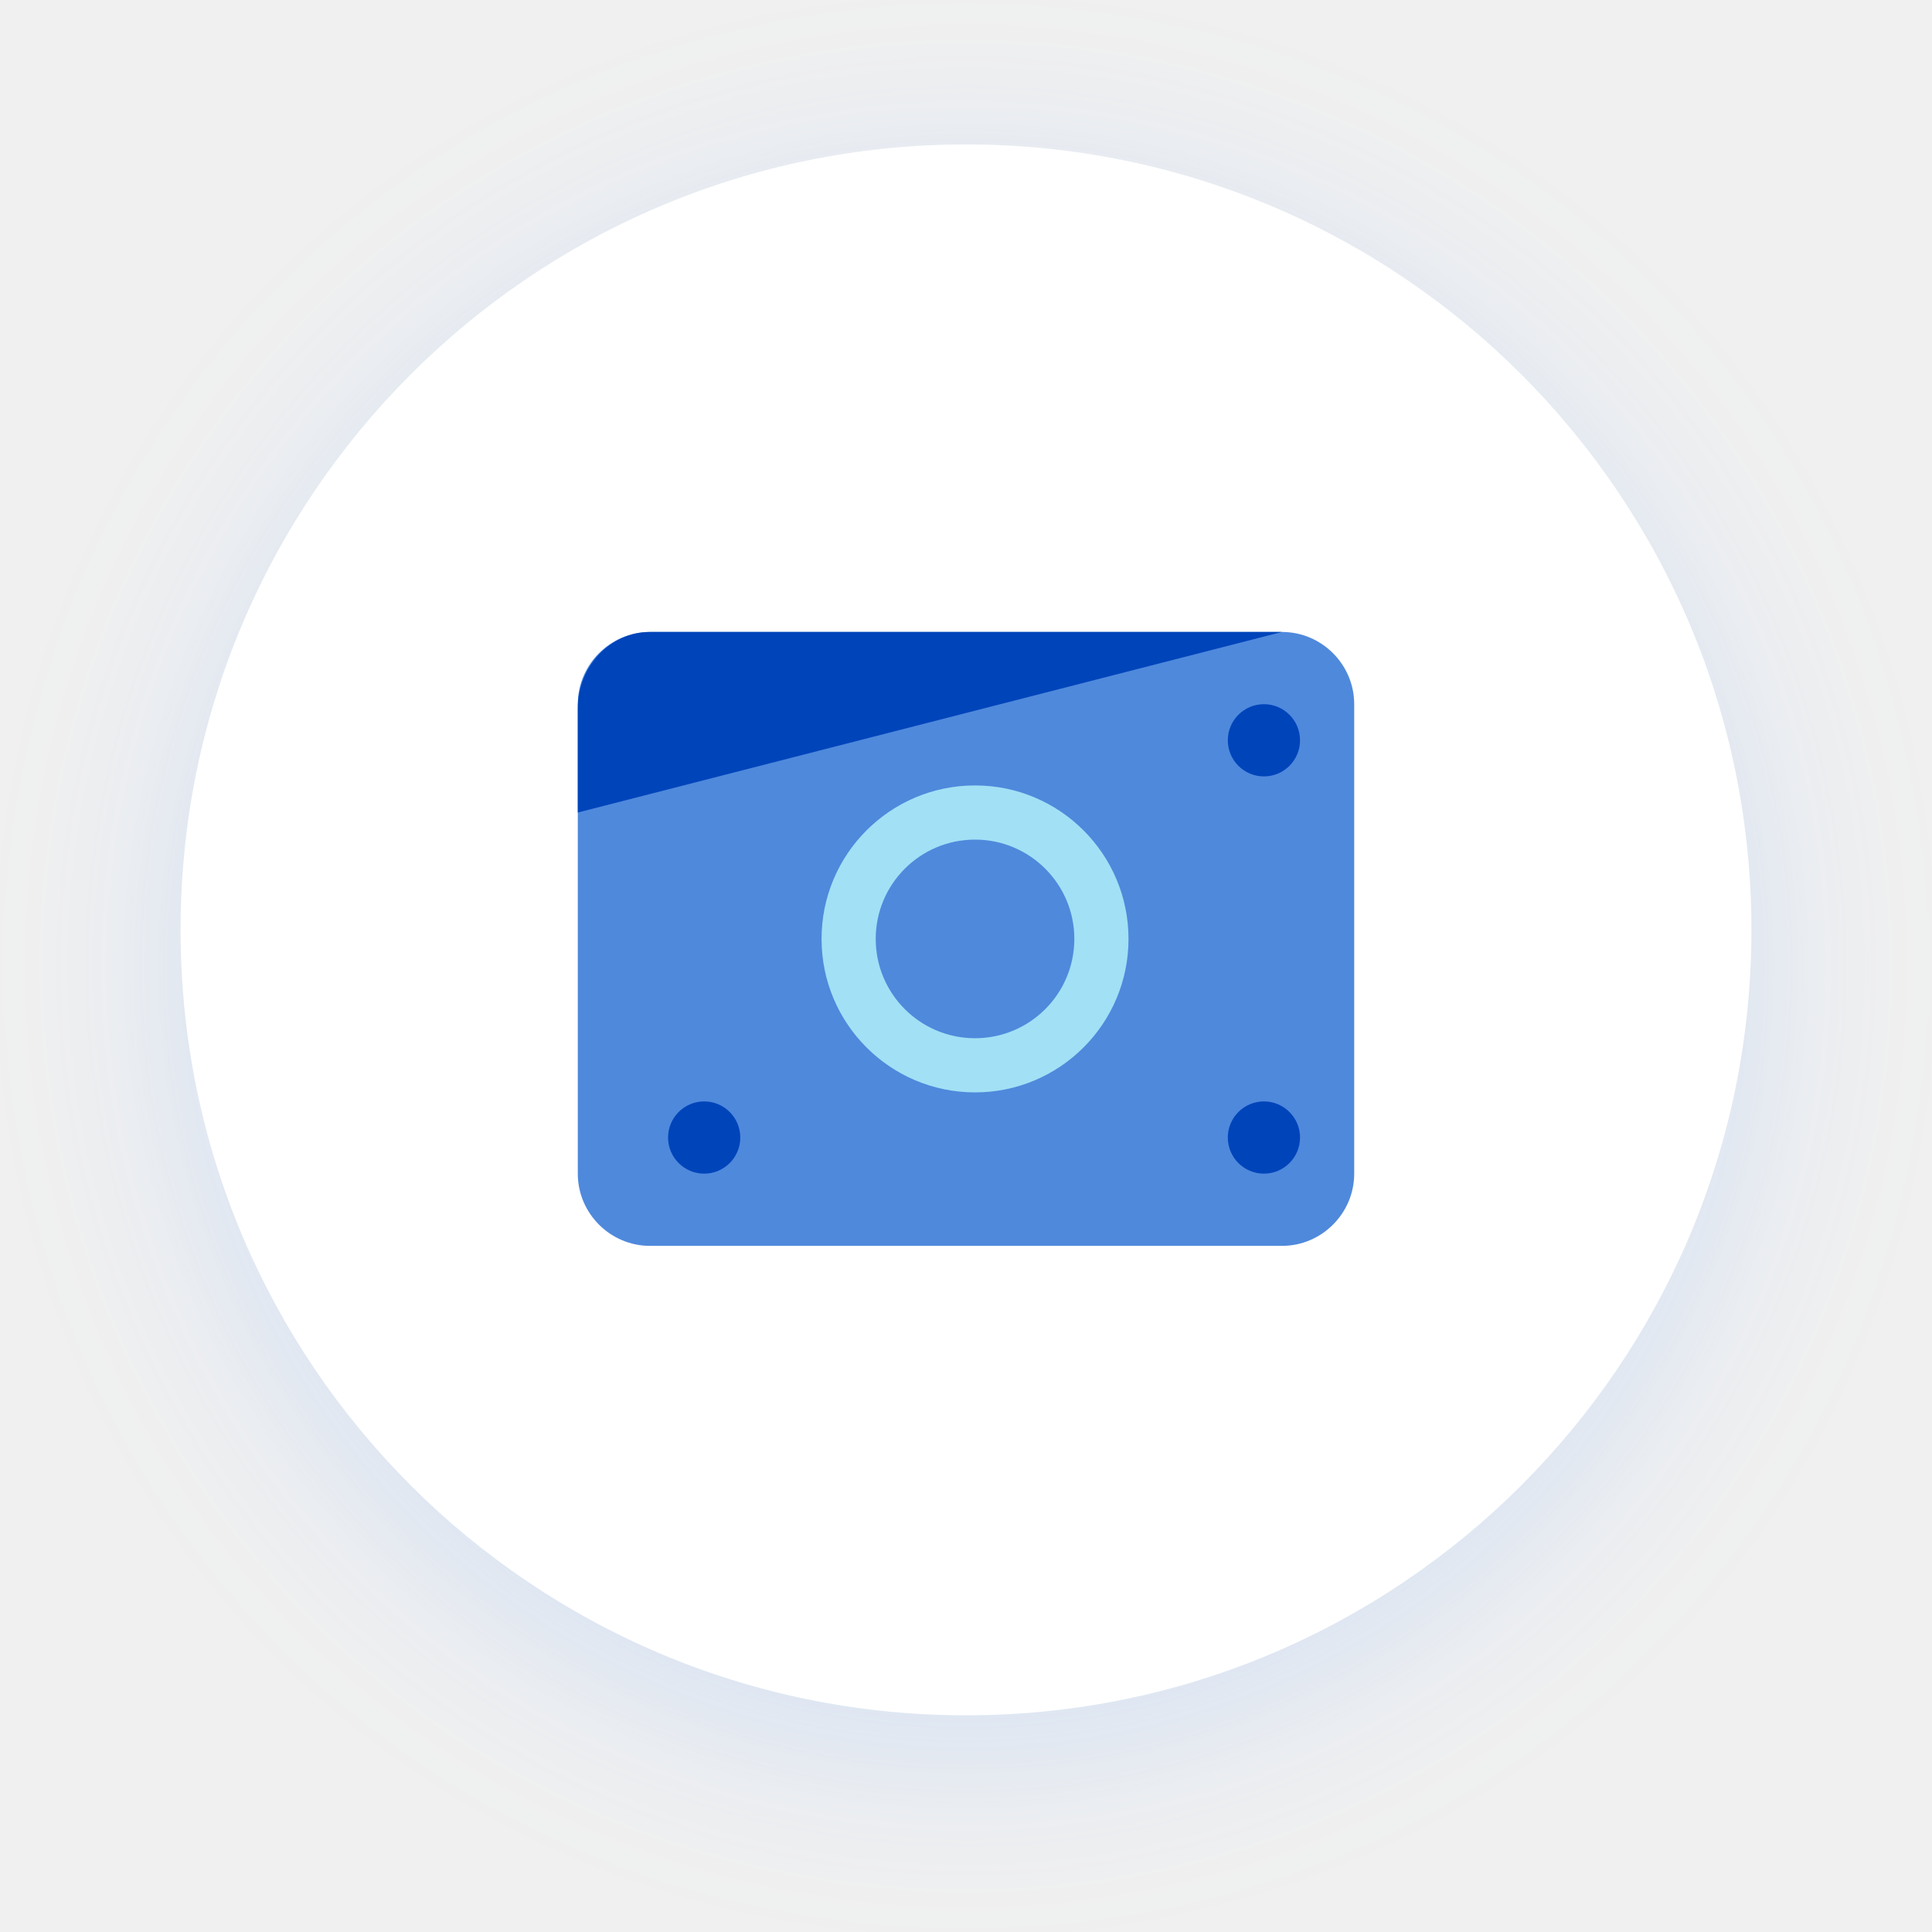
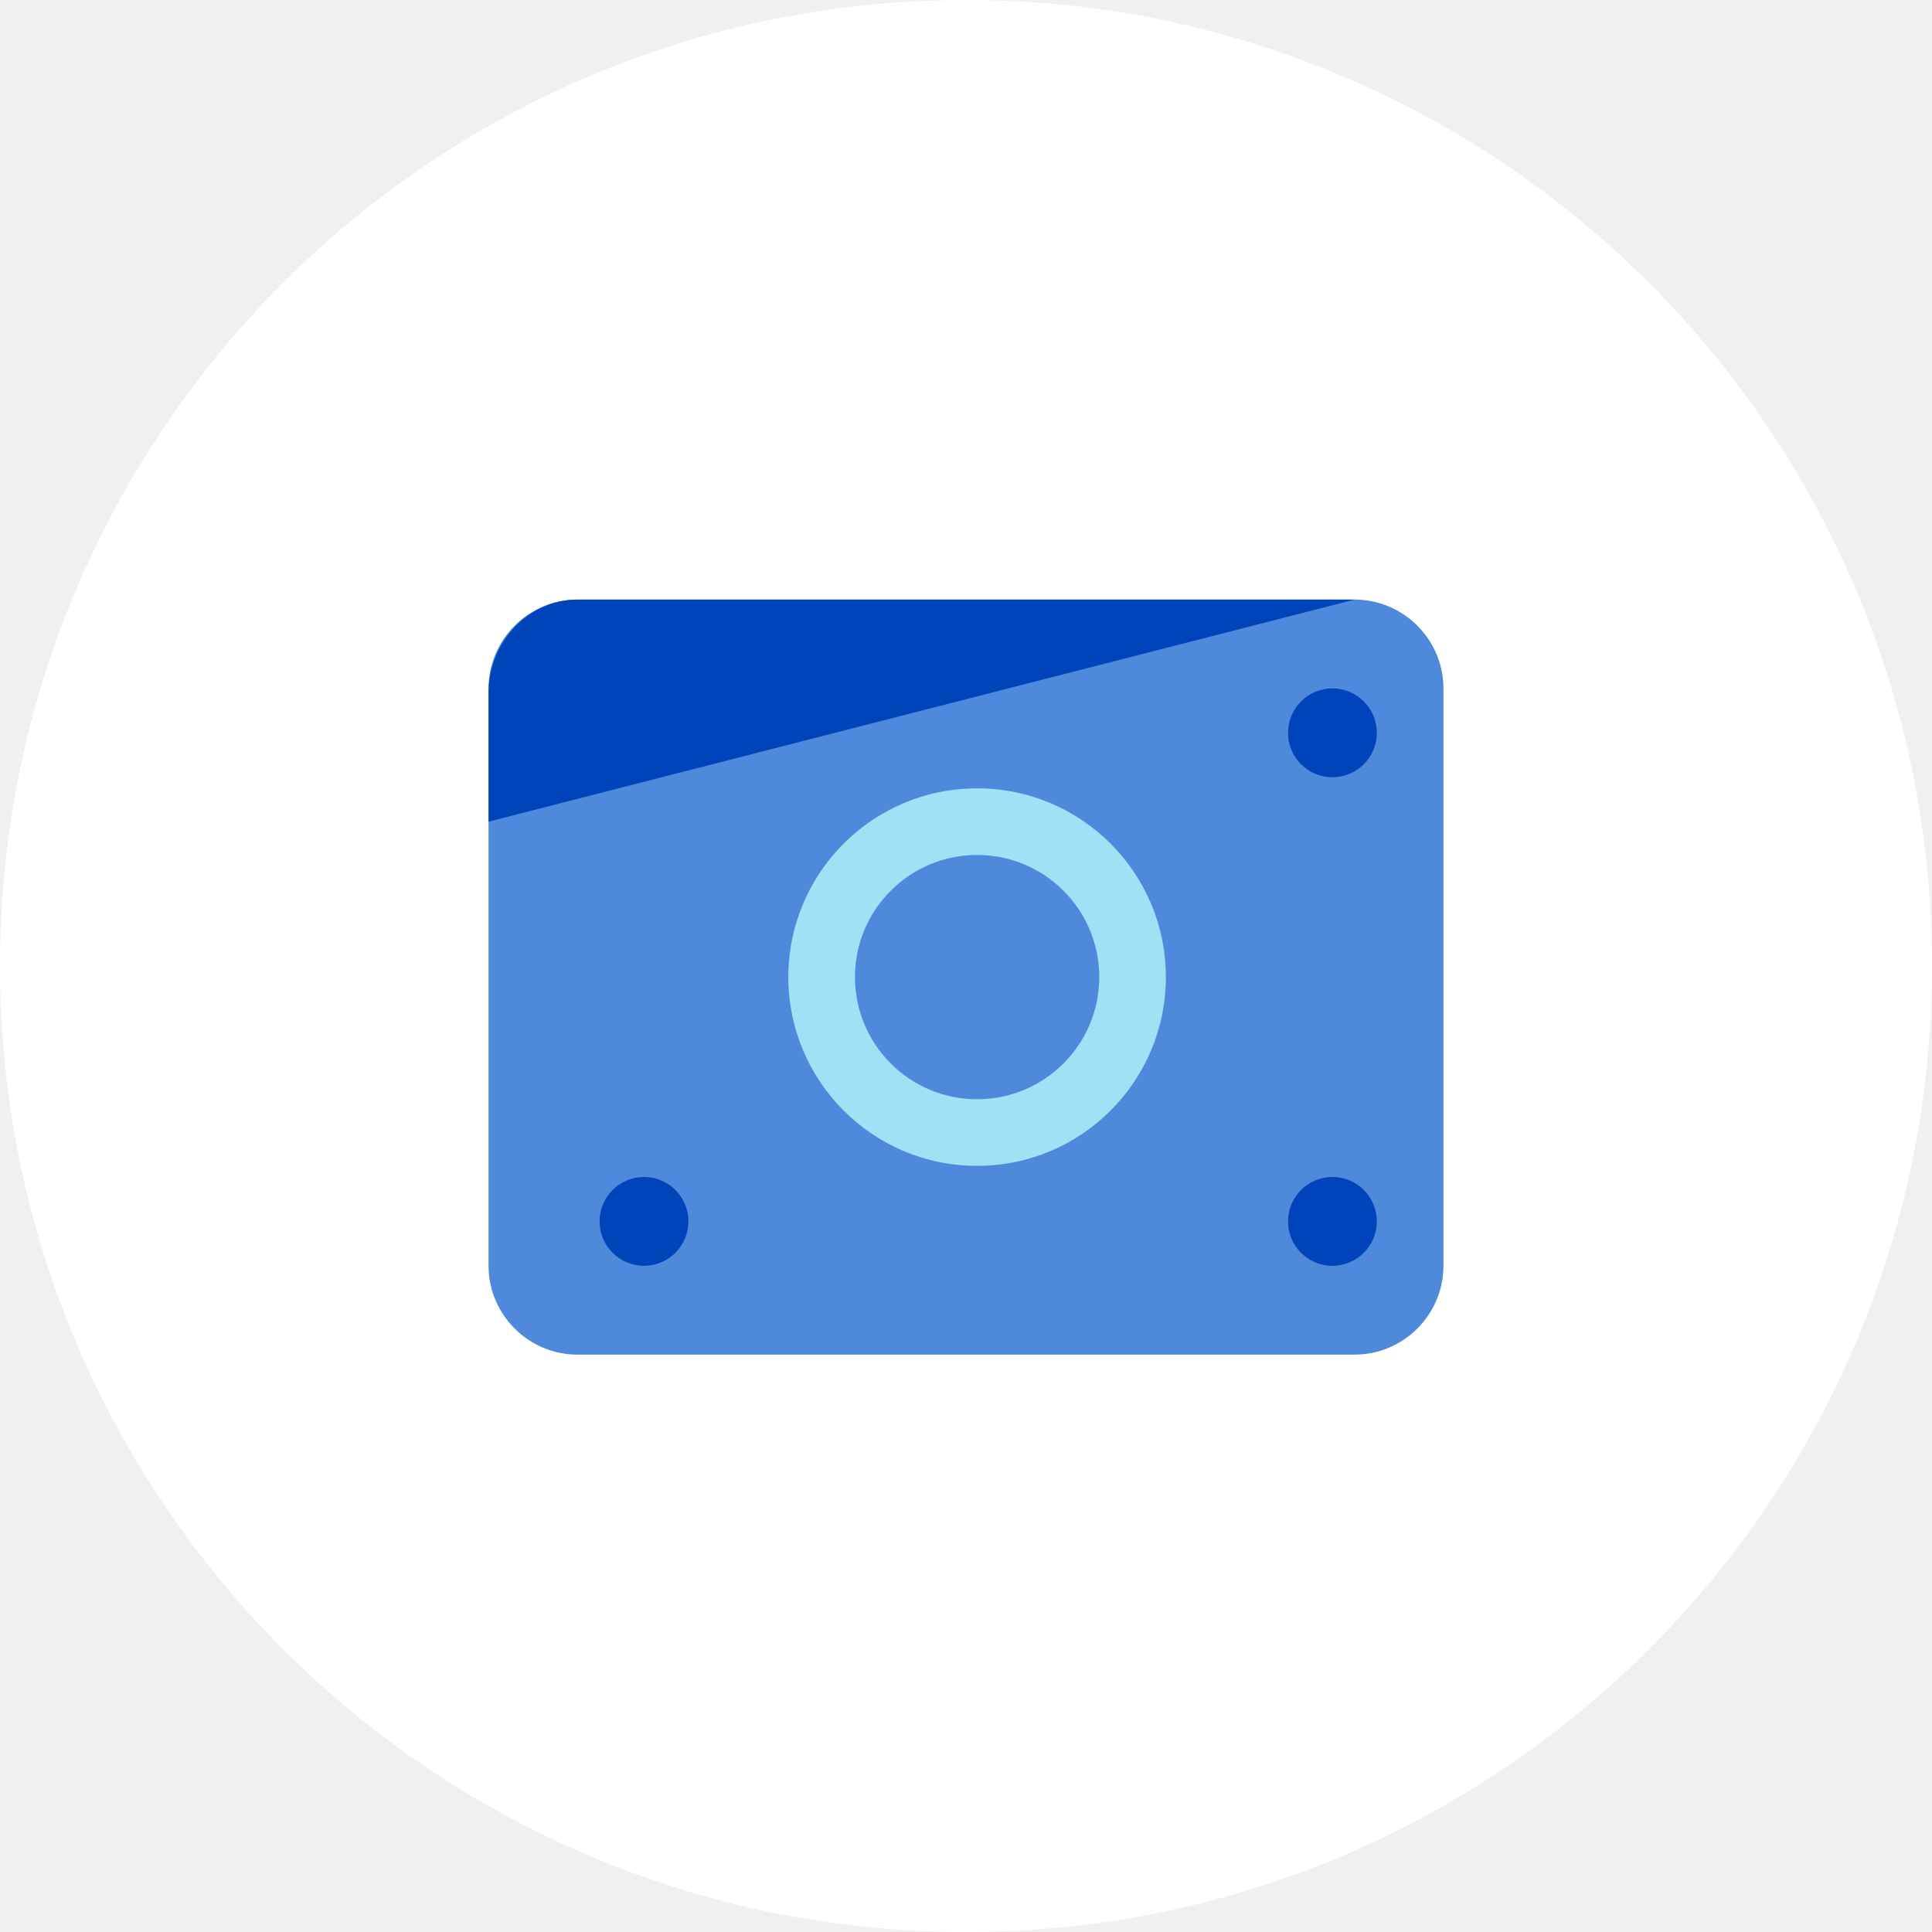
- <svg xmlns="http://www.w3.org/2000/svg" xmlns:xlink="http://www.w3.org/1999/xlink" width="107" height="107" viewBox="0 0 107 107">
-   <defs>
-     <circle id="plans_fiat-b" cx="43.5" cy="43.5" r="43.5" />
-     <filter id="plans_fiat-a" width="136.8%" height="136.8%" x="-18.4%" y="-16.1%" filterUnits="objectBoundingBox">
-       <feOffset dy="2" in="SourceAlpha" result="shadowOffsetOuter1" />
-       <feGaussianBlur in="shadowOffsetOuter1" result="shadowBlurOuter1" stdDeviation="5" />
-       <feColorMatrix in="shadowBlurOuter1" values="0 0 0 0 0.404   0 0 0 0 0.647   0 0 0 0 1  0 0 0 0.2 0" />
-     </filter>
-   </defs>
-   <g fill="none" fill-rule="evenodd" transform="translate(10 8)">
-     <use fill="#000" filter="url(#plans_fiat-a)" xlink:href="#plans_fiat-b" />
-     <use fill="#FFF" xlink:href="#plans_fiat-b" />
+ <svg xmlns="http://www.w3.org/2000/svg" width="87" height="87" viewBox="0 0 87 87">
+   <g fill="none" fill-rule="evenodd">
+     <circle cx="43.5" cy="43.5" r="43.5" fill="#FFF" />
    <path fill="#4F89DC" d="M65,31 L65,57 C65,59.2 63.2,61 61,61 L26,61 C23.8,61 22,59.2 22,57 L22,31 C22,28.8 23.8,27 26,27 L61,27 C63.2,27 65,28.8 65,31" />
    <path fill="#0044BA" d="M22 37L22 31.211C22 28.895 23.8 27 26 27L30.25 27 61 27M60 31C61.104 31 62 31.896 62 33 62 34.104 61.104 35 60 35 58.896 35 58 34.104 58 33 58 31.896 58.896 31 60 31M60 53C61.104 53 62 53.896 62 55 62 56.104 61.104 57 60 57 58.896 57 58 56.104 58 55 58 53.896 58.896 53 60 53" />
    <path fill="#0044BA" d="M28 31C29.104 31 30 31.896 30 33 30 34.104 29.104 35 28 35 26.896 35 26 34.104 26 33 26 31.896 26.896 31 28 31M29 53C30.104 53 31 53.896 31 55 31 56.104 30.104 57 29 57 27.896 57 27 56.104 27 55 27 53.896 27.896 53 29 53" />
    <path fill="#A2E0F5" fill-rule="nonzero" d="M49.5,44 C49.5,40.962 47.038,38.5 44,38.5 C40.962,38.5 38.5,40.962 38.5,44 C38.5,47.038 40.962,49.5 44,49.5 C47.038,49.5 49.5,47.038 49.5,44 Z M52.5,44 C52.5,48.694 48.694,52.5 44,52.5 C39.306,52.5 35.5,48.694 35.5,44 C35.5,39.306 39.306,35.5 44,35.5 C48.694,35.5 52.5,39.306 52.5,44 Z" />
  </g>
</svg>
